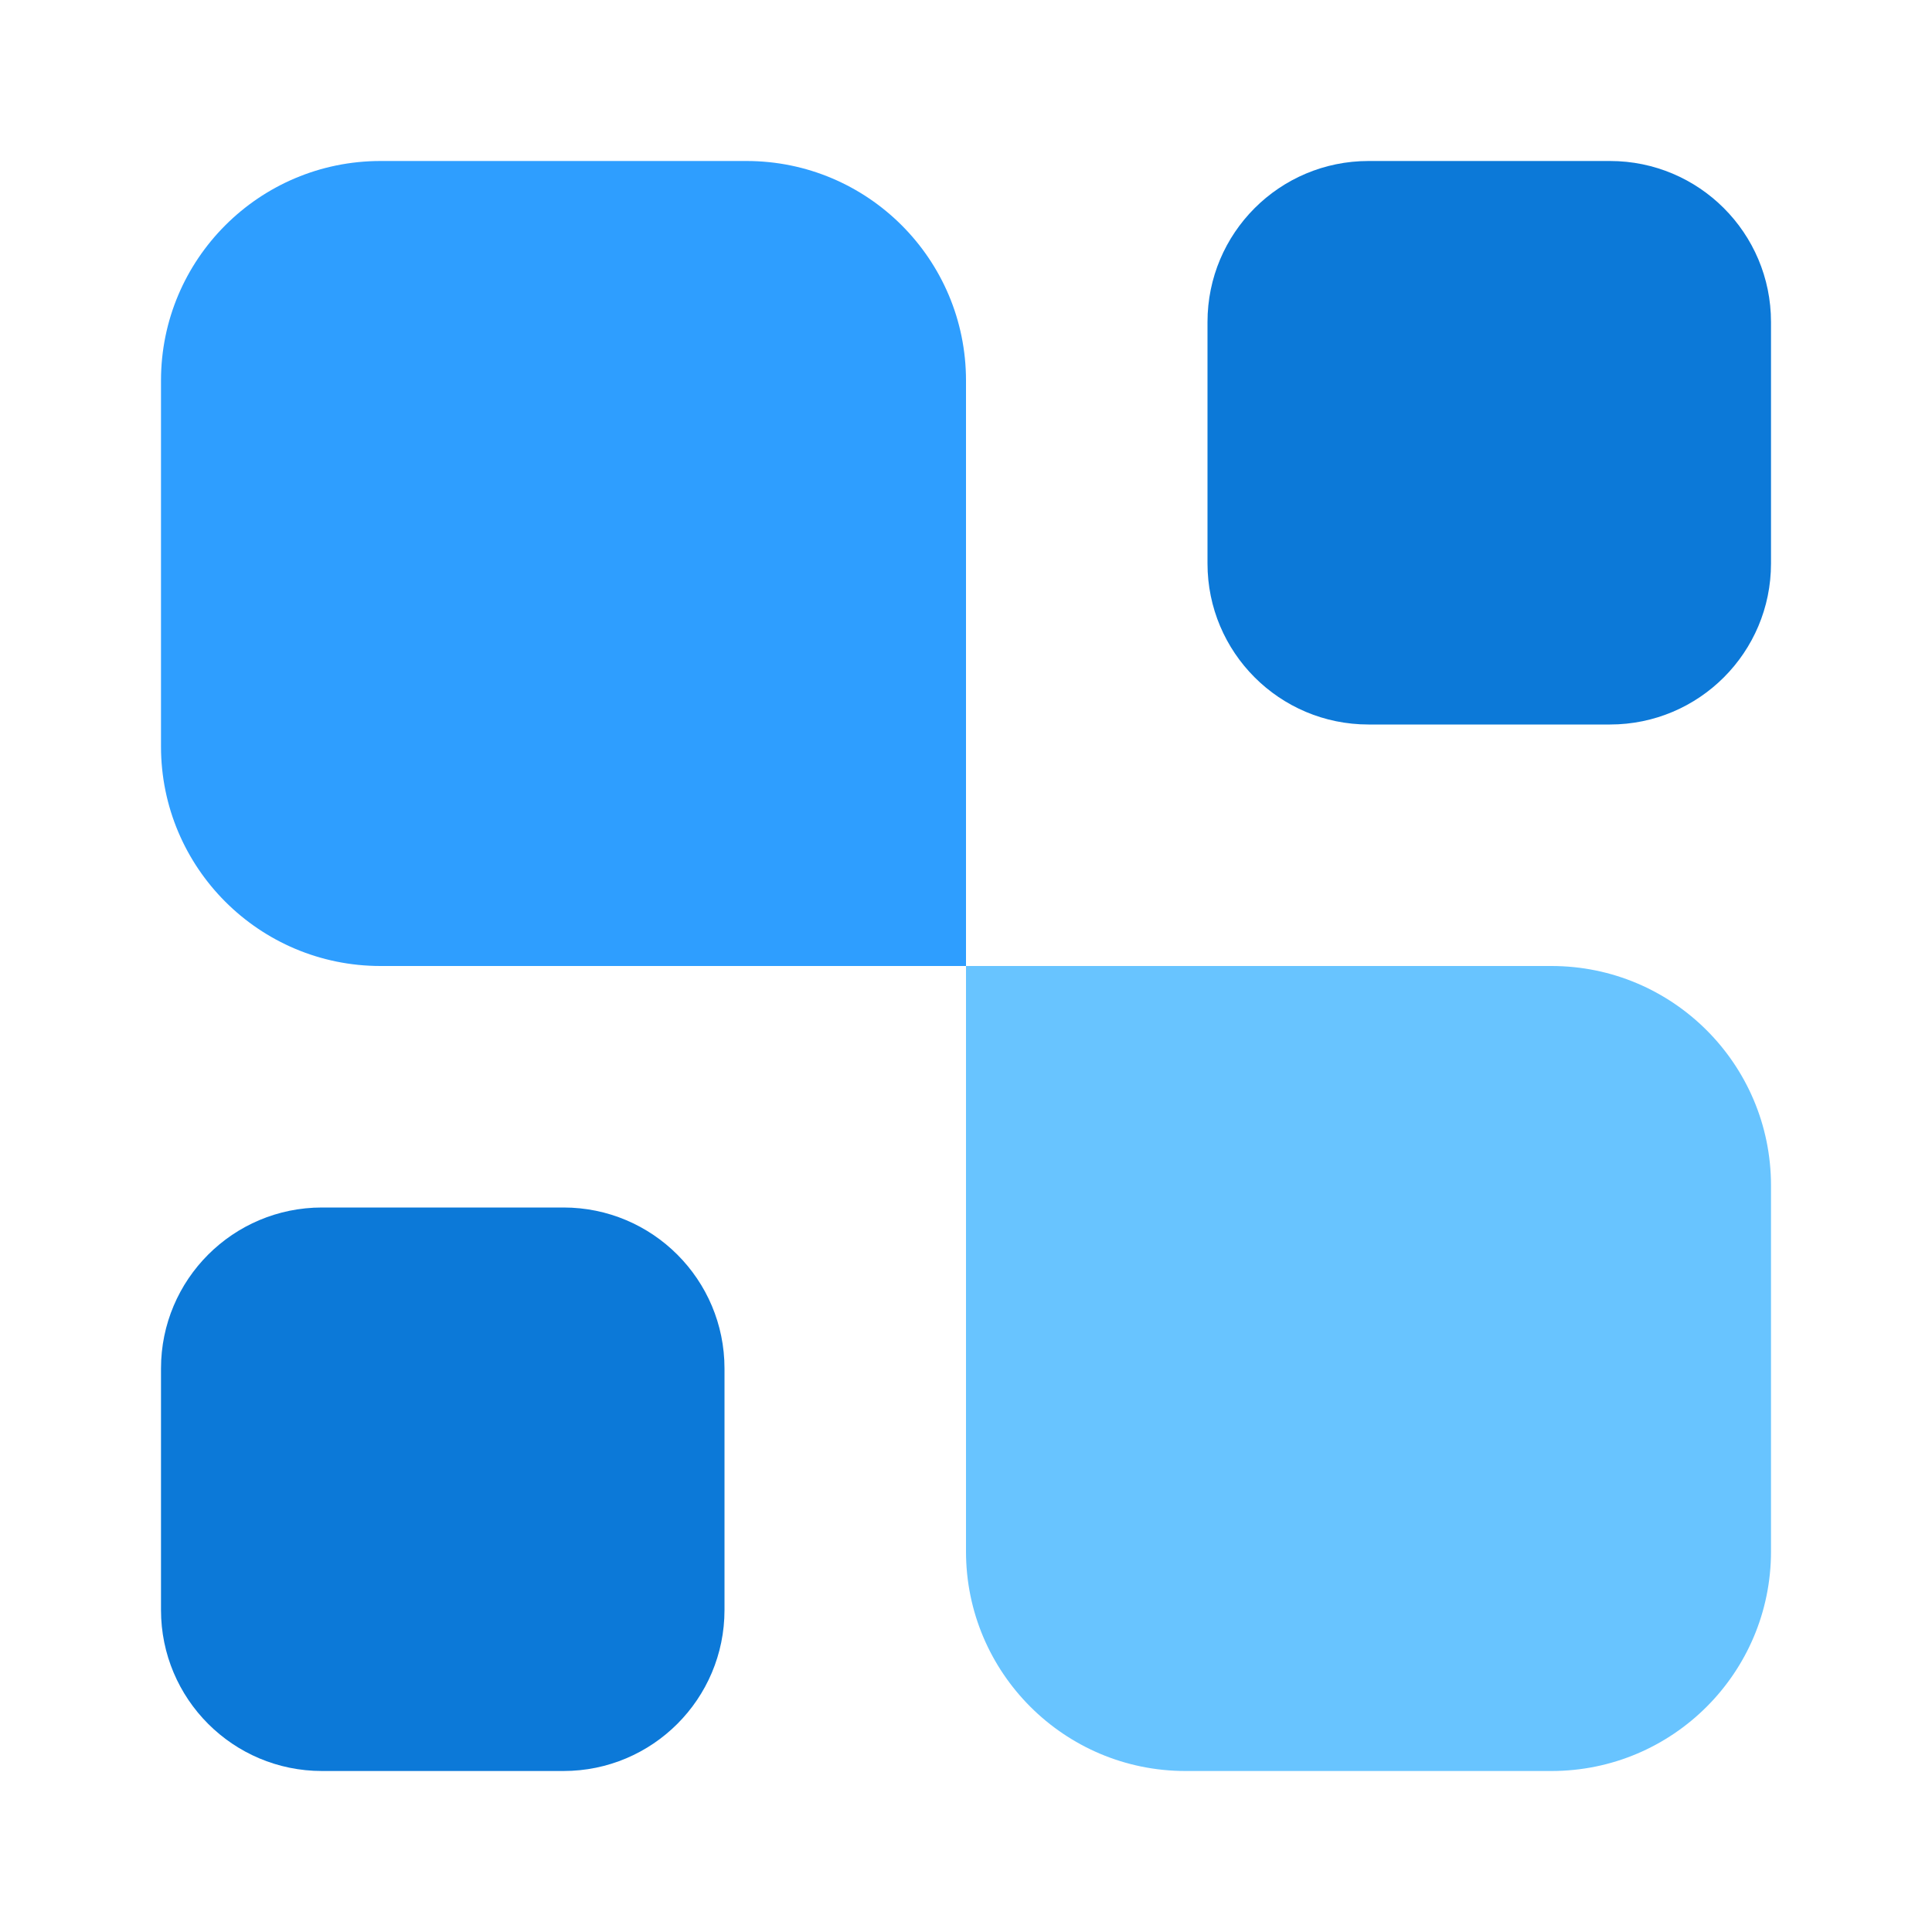
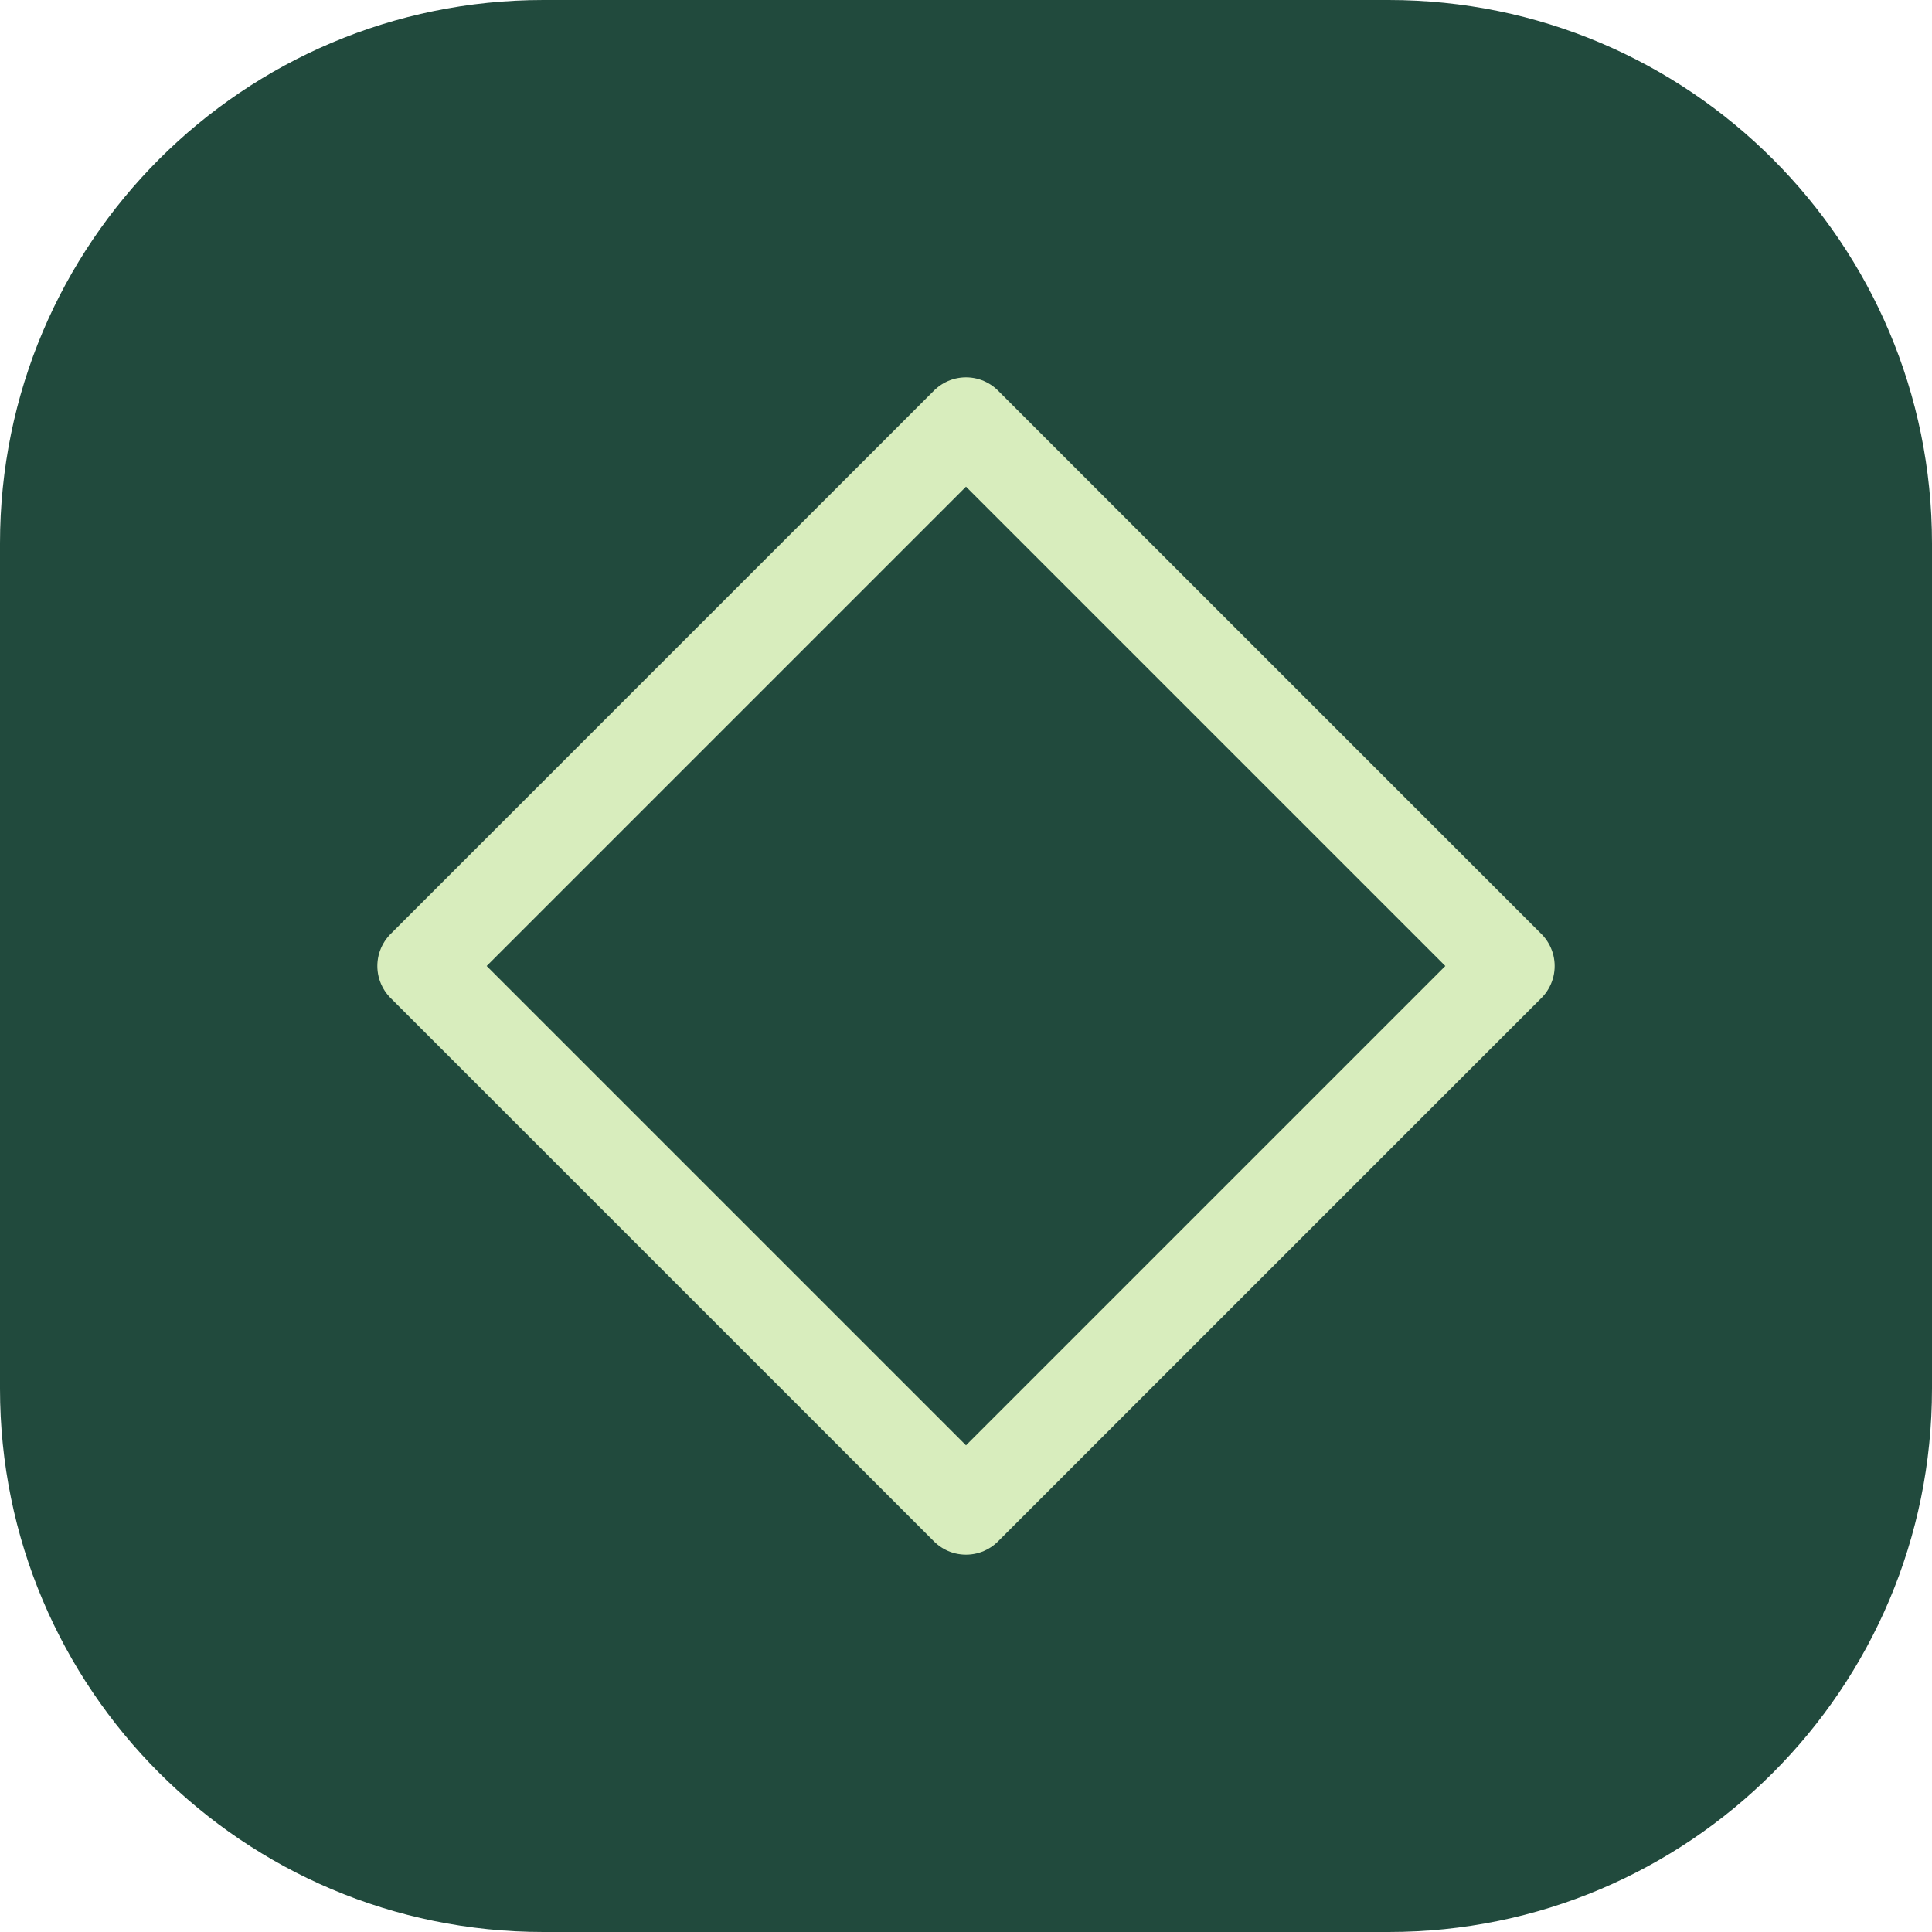
- <svg xmlns="http://www.w3.org/2000/svg" width="24" height="24" viewBox="0 0 24 24" fill="none">
-   <path d="M22 19.273C22 20.779 20.779 22 19.273 22H14.727C13.221 22 12 20.779 12 19.273V12H19.273C20.779 12 22 13.221 22 14.727V19.273Z" fill="#68C4FF" />
-   <path d="M20 2C21.105 2 22 2.895 22 4V7C22 8.105 21.105 9 20 9H17C15.895 9 15 8.105 15 7V4C15 2.895 15.895 2 17 2H20Z" fill="#0C79D8" />
-   <path d="M7 15C8.105 15 9 15.895 9 17V20C9 21.105 8.105 22 7 22H4C2.895 22 2 21.105 2 20V17C2 15.895 2.895 15 4 15H7Z" fill="#0C79D8" />
-   <path d="M12 12H4.727C3.221 12 2 10.779 2 9.273V4.727C2 3.221 3.221 2 4.727 2H9.273C10.779 2 12 3.221 12 4.727V12Z" fill="#2E9EFF" />
+ <svg xmlns="http://www.w3.org/2000/svg" viewBox="0 0 64 64">
+   <rect width="64" height="64" rx="18" fill="#214a3d" />
+   <path d="m32 14 18 18-18 18-18-18Z" fill="none" stroke="#d8edbd" stroke-width="3" stroke-linejoin="round" />
</svg>
